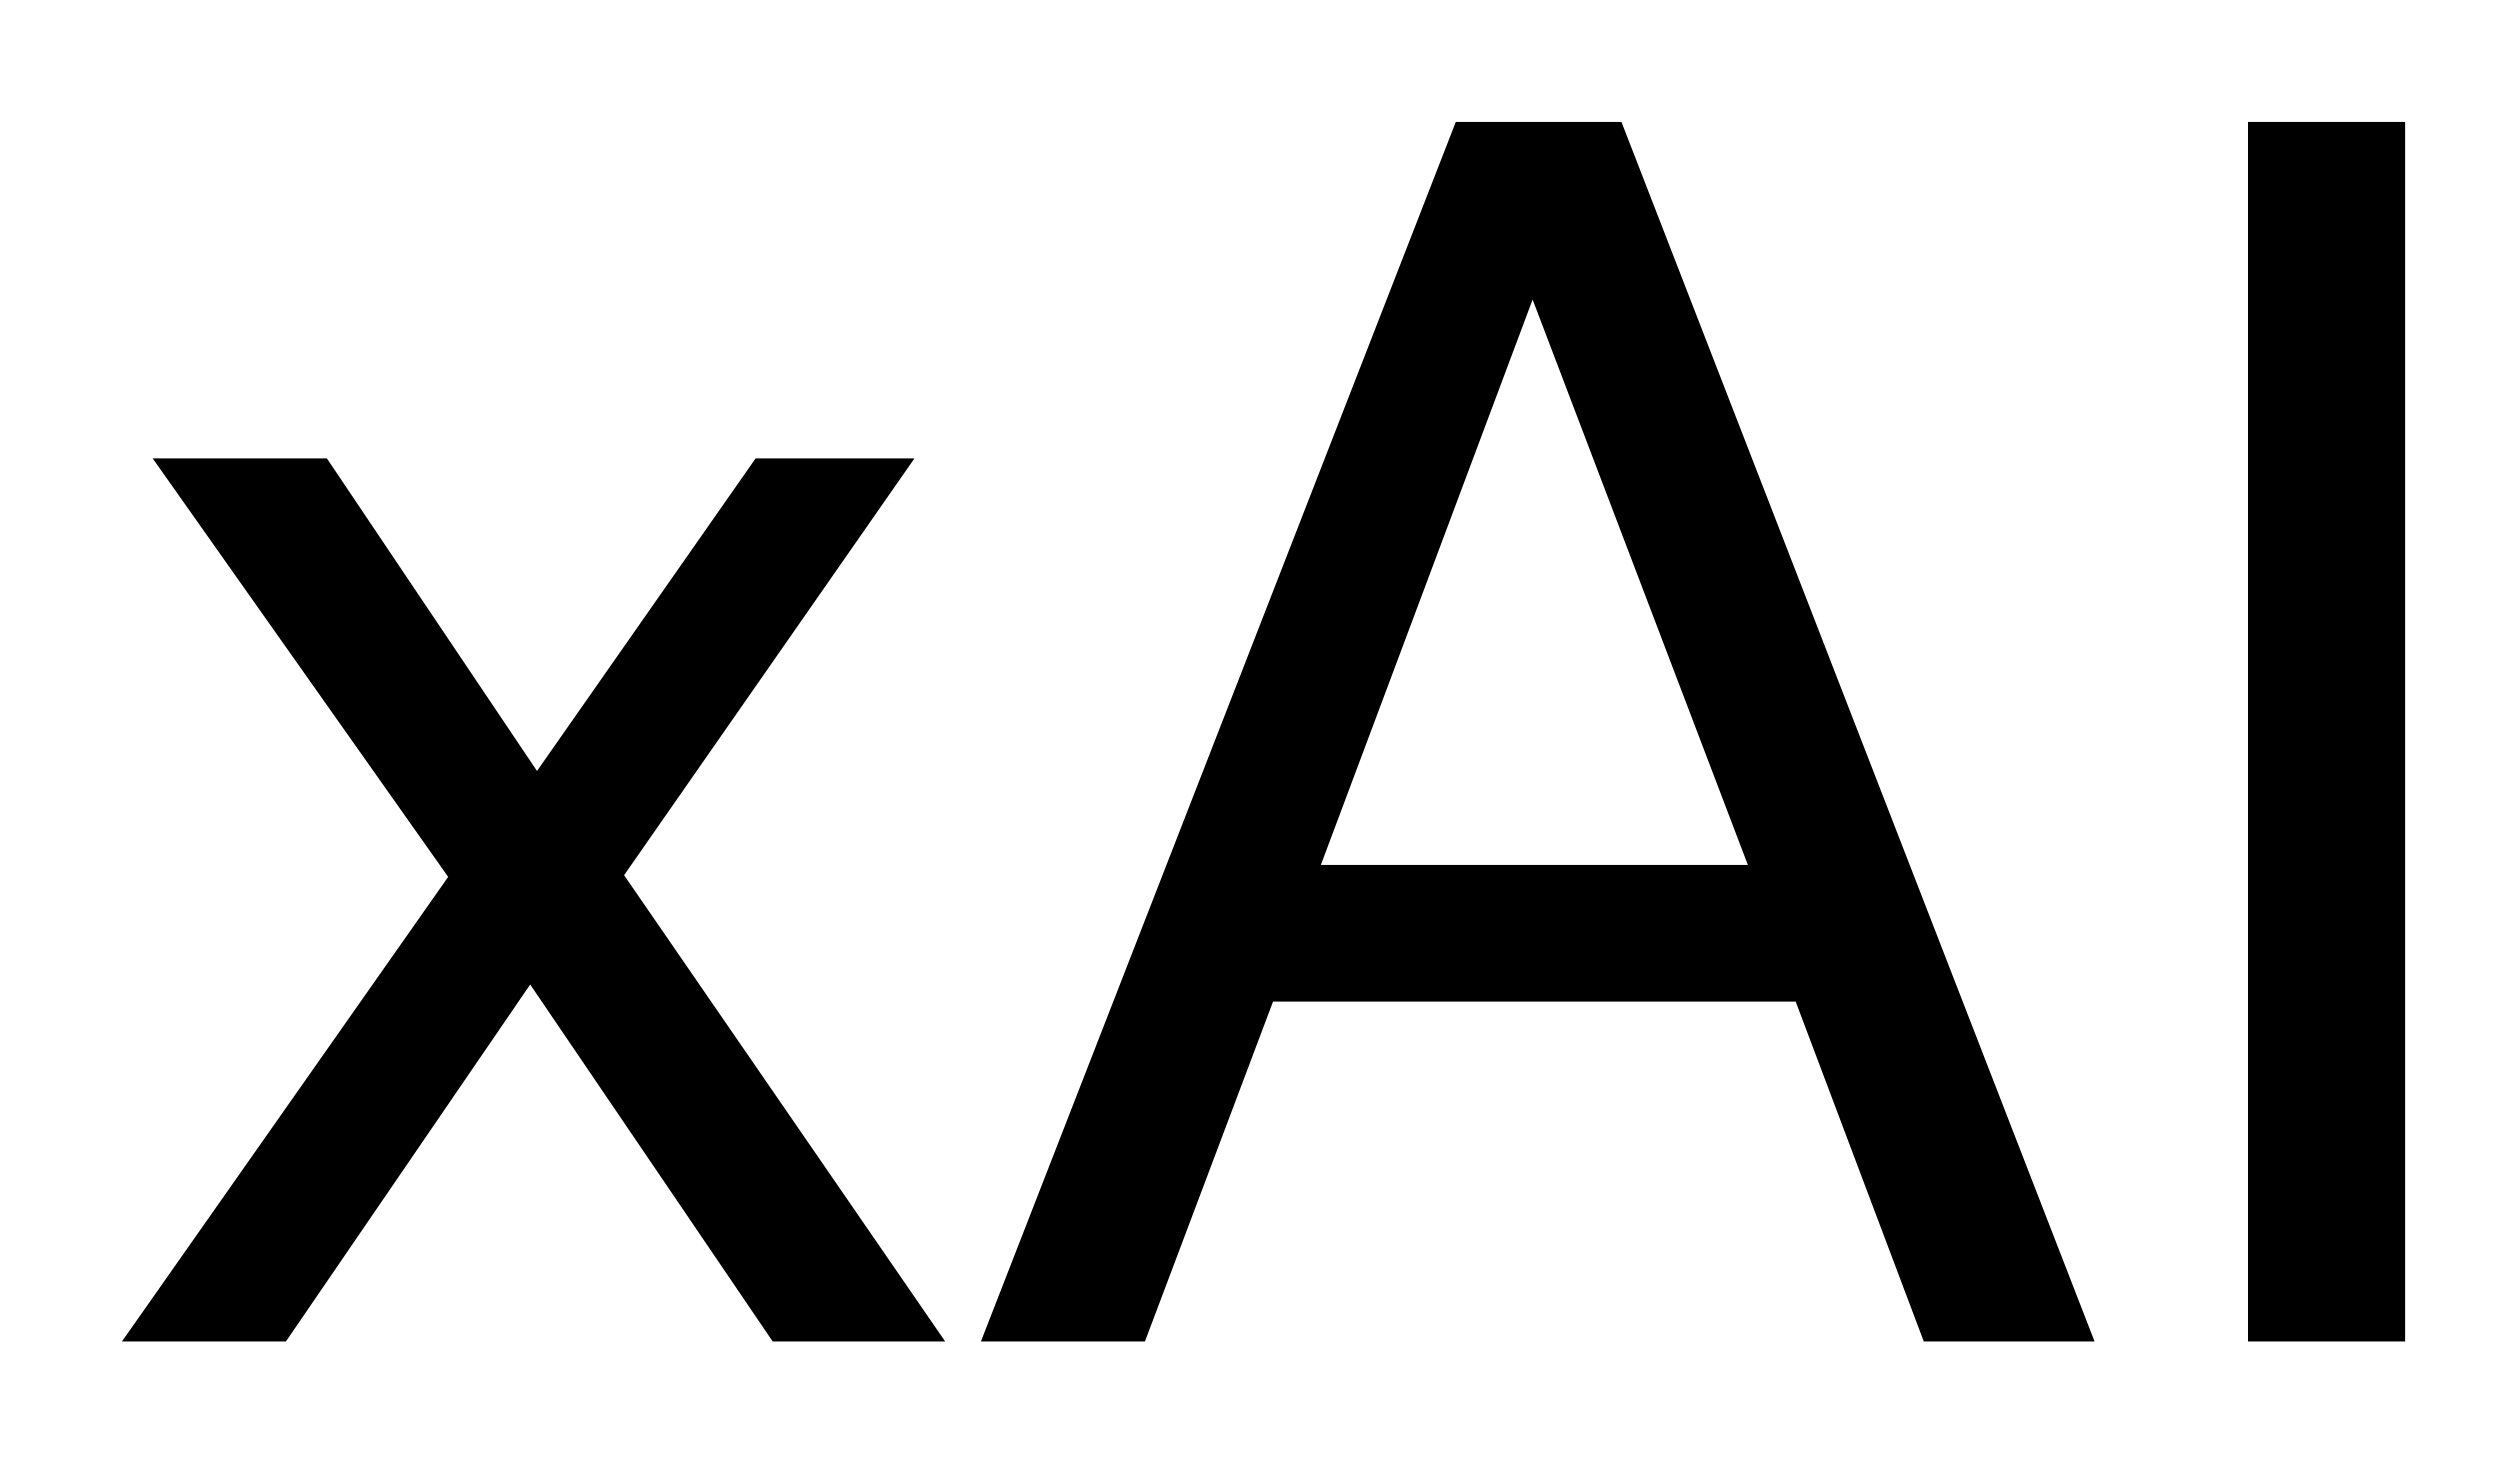
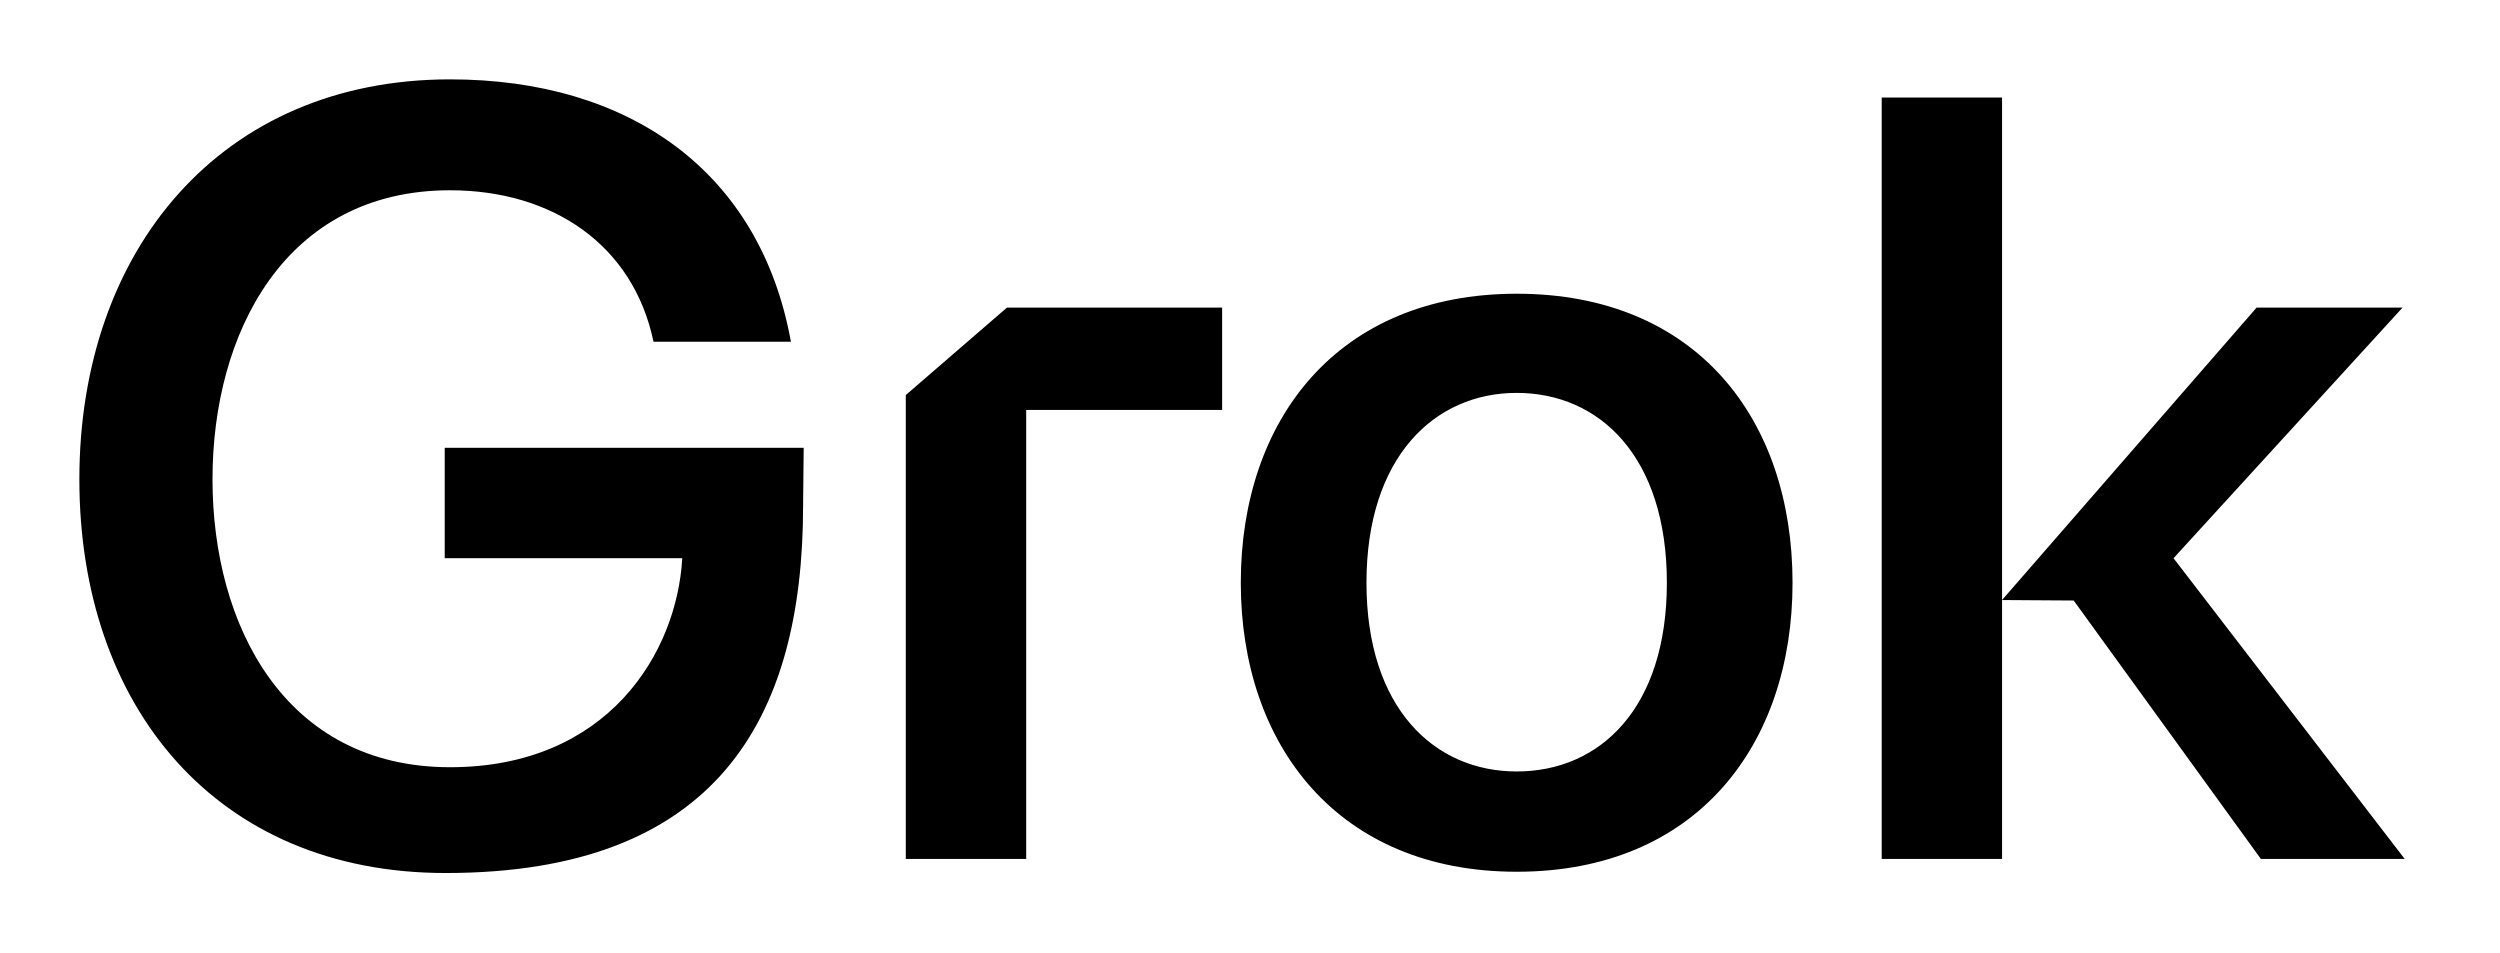
- <svg xmlns="http://www.w3.org/2000/svg" fill="currentColor" fill-rule="evenodd" height="1em" style="flex:none;line-height:1" viewBox="0 0 41 24">
-   <path d="M36.867 2h2.577v20h-2.577V2zM23.875 2h2.717l7.759 20H31.55l-2.101-5.574h-8.571L18.777 22h-2.69l7.788-20zm4.79 12.185l-3.53-9.272-3.473 9.272h7.003zM7.35 14.381L2.504 7.518h2.857l3.446 5.126 3.585-5.126h2.605l-4.762 6.835L15.501 22h-2.829l-3.977-5.854L4.689 22H2l5.35-7.619z" />
+ <svg xmlns="http://www.w3.org/2000/svg" fill="currentColor" fill-rule="evenodd" height="1em" style="flex:none;line-height:1" viewBox="0 0 63 24">
+   <path d="M47.419 21.645V2.457h3.033V15.12l6.415-7.369h3.678l-5.772 6.316 5.825 7.578h-3.624l-4.717-6.512-1.805-.012v6.524h-3.033zM38.22 21.968c-4.51 0-6.952-3.198-6.952-7.283 0-4.112 2.443-7.283 6.952-7.283 4.537 0 6.952 3.17 6.952 7.283 0 4.085-2.415 7.283-6.952 7.283zm-3.785-7.283c0 3.17 1.718 4.756 3.785 4.756 2.094 0 3.785-1.585 3.785-4.756 0-3.172-1.691-4.784-3.785-4.784-2.067 0-3.785 1.612-3.785 4.784zM22.826 21.645V9.955l2.55-2.204h5.422v2.58H25.86v11.314h-3.033zM11.228 22C5.447 22 2 17.802 2 12.078 2 6.3 5.57 2 11.341 2c4.51 0 7.811 2.311 8.59 6.611h-3.463c-.51-2.445-2.55-3.816-5.127-3.816-4.16 0-5.986 3.601-5.986 7.283 0 3.682 1.826 7.256 5.986 7.256 3.973 0 5.717-2.876 5.852-5.267h-5.986v-2.783h9.046l-.015 1.455c0 5.406-2.203 9.261-9.01 9.261z" />
</svg>
